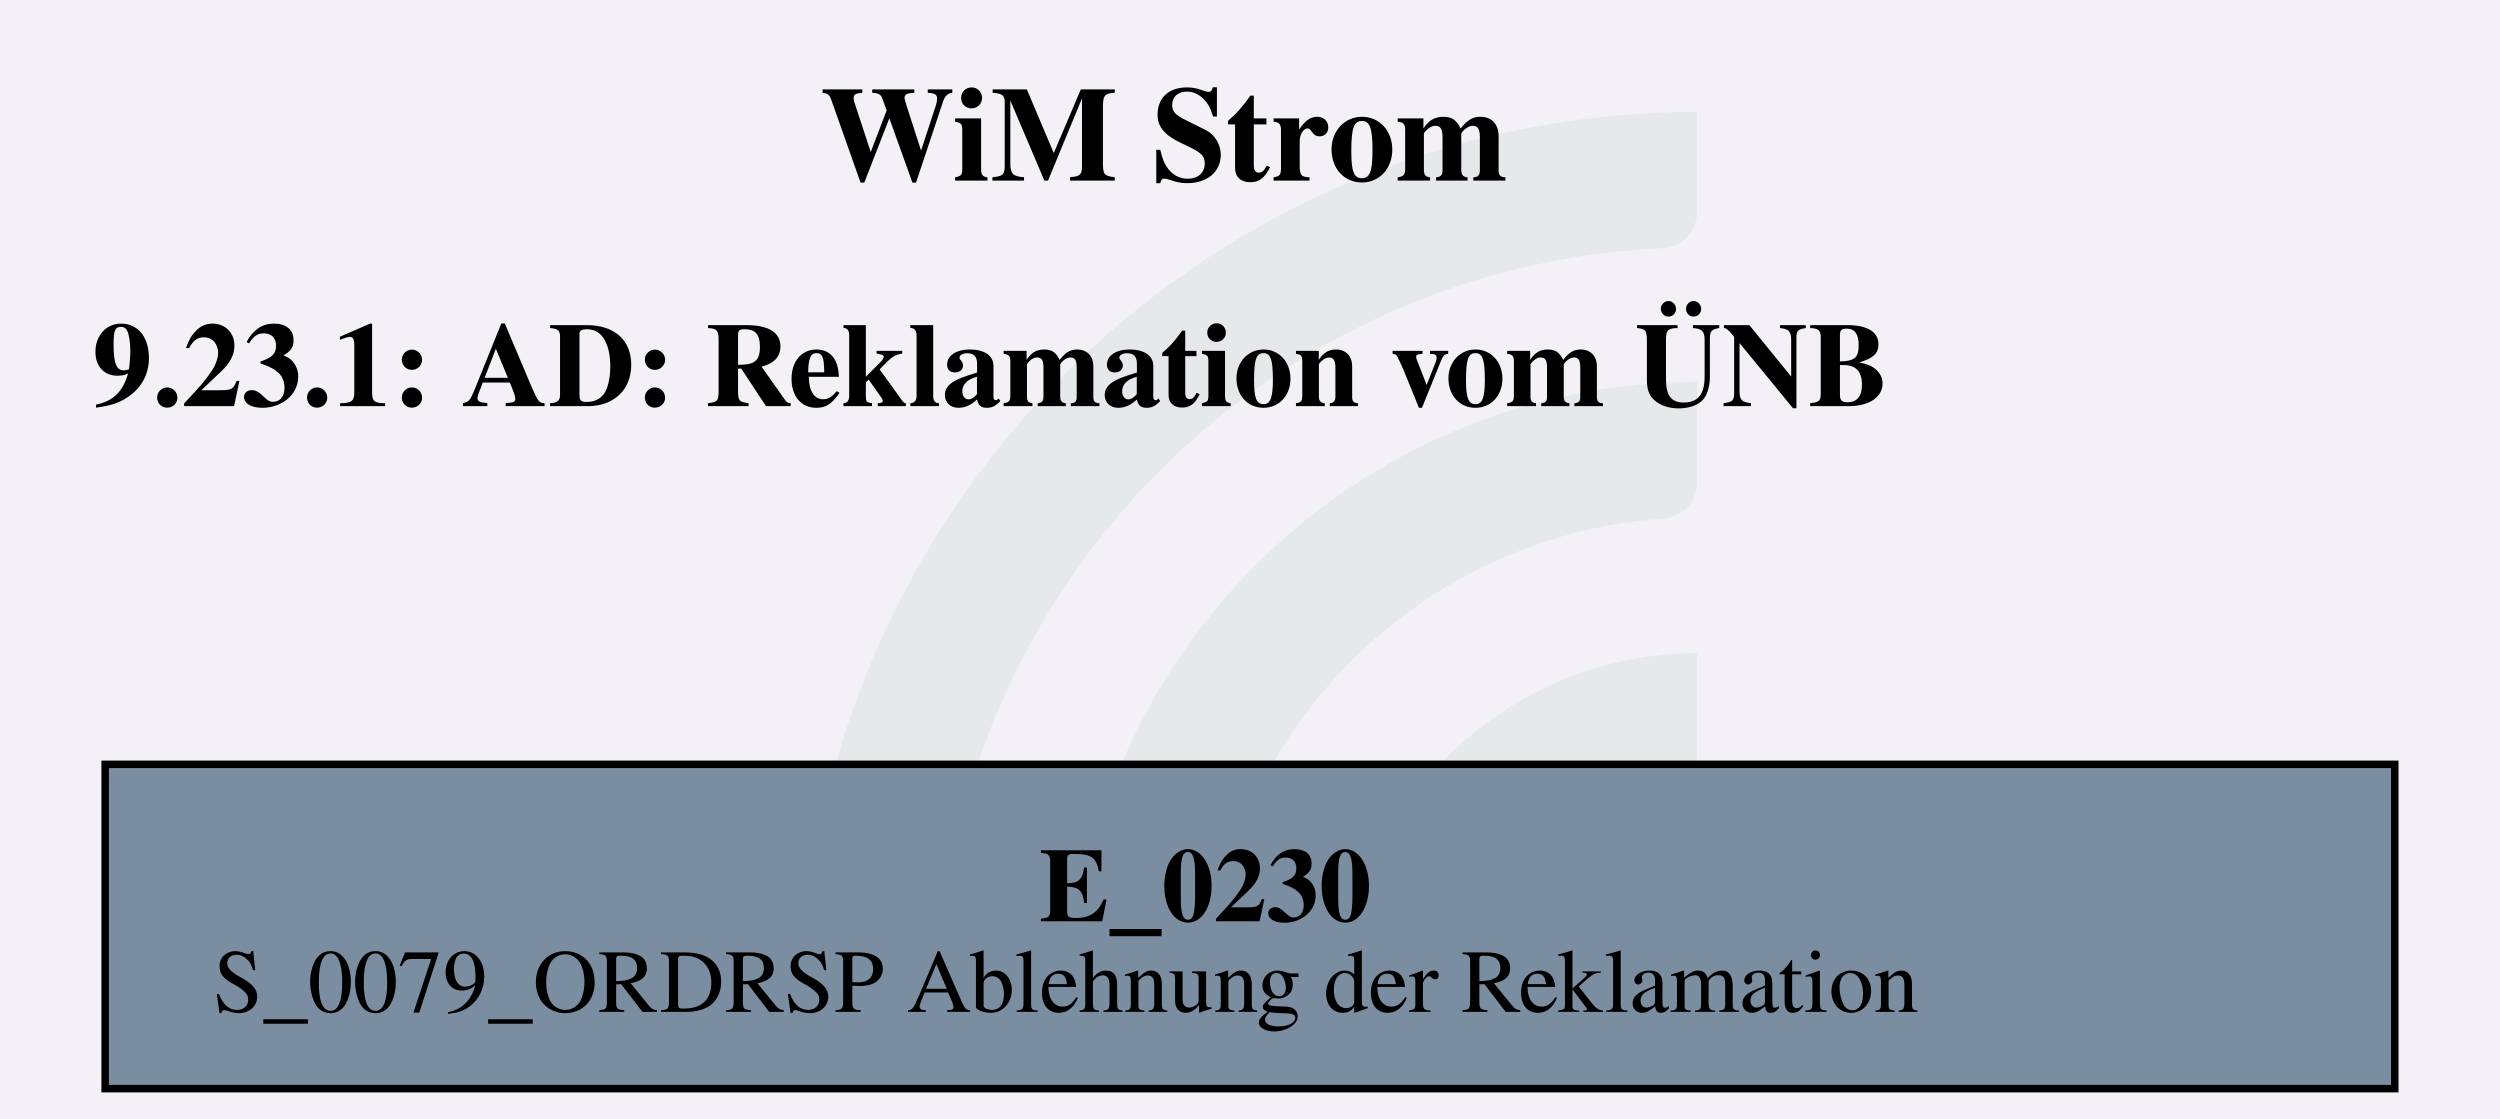
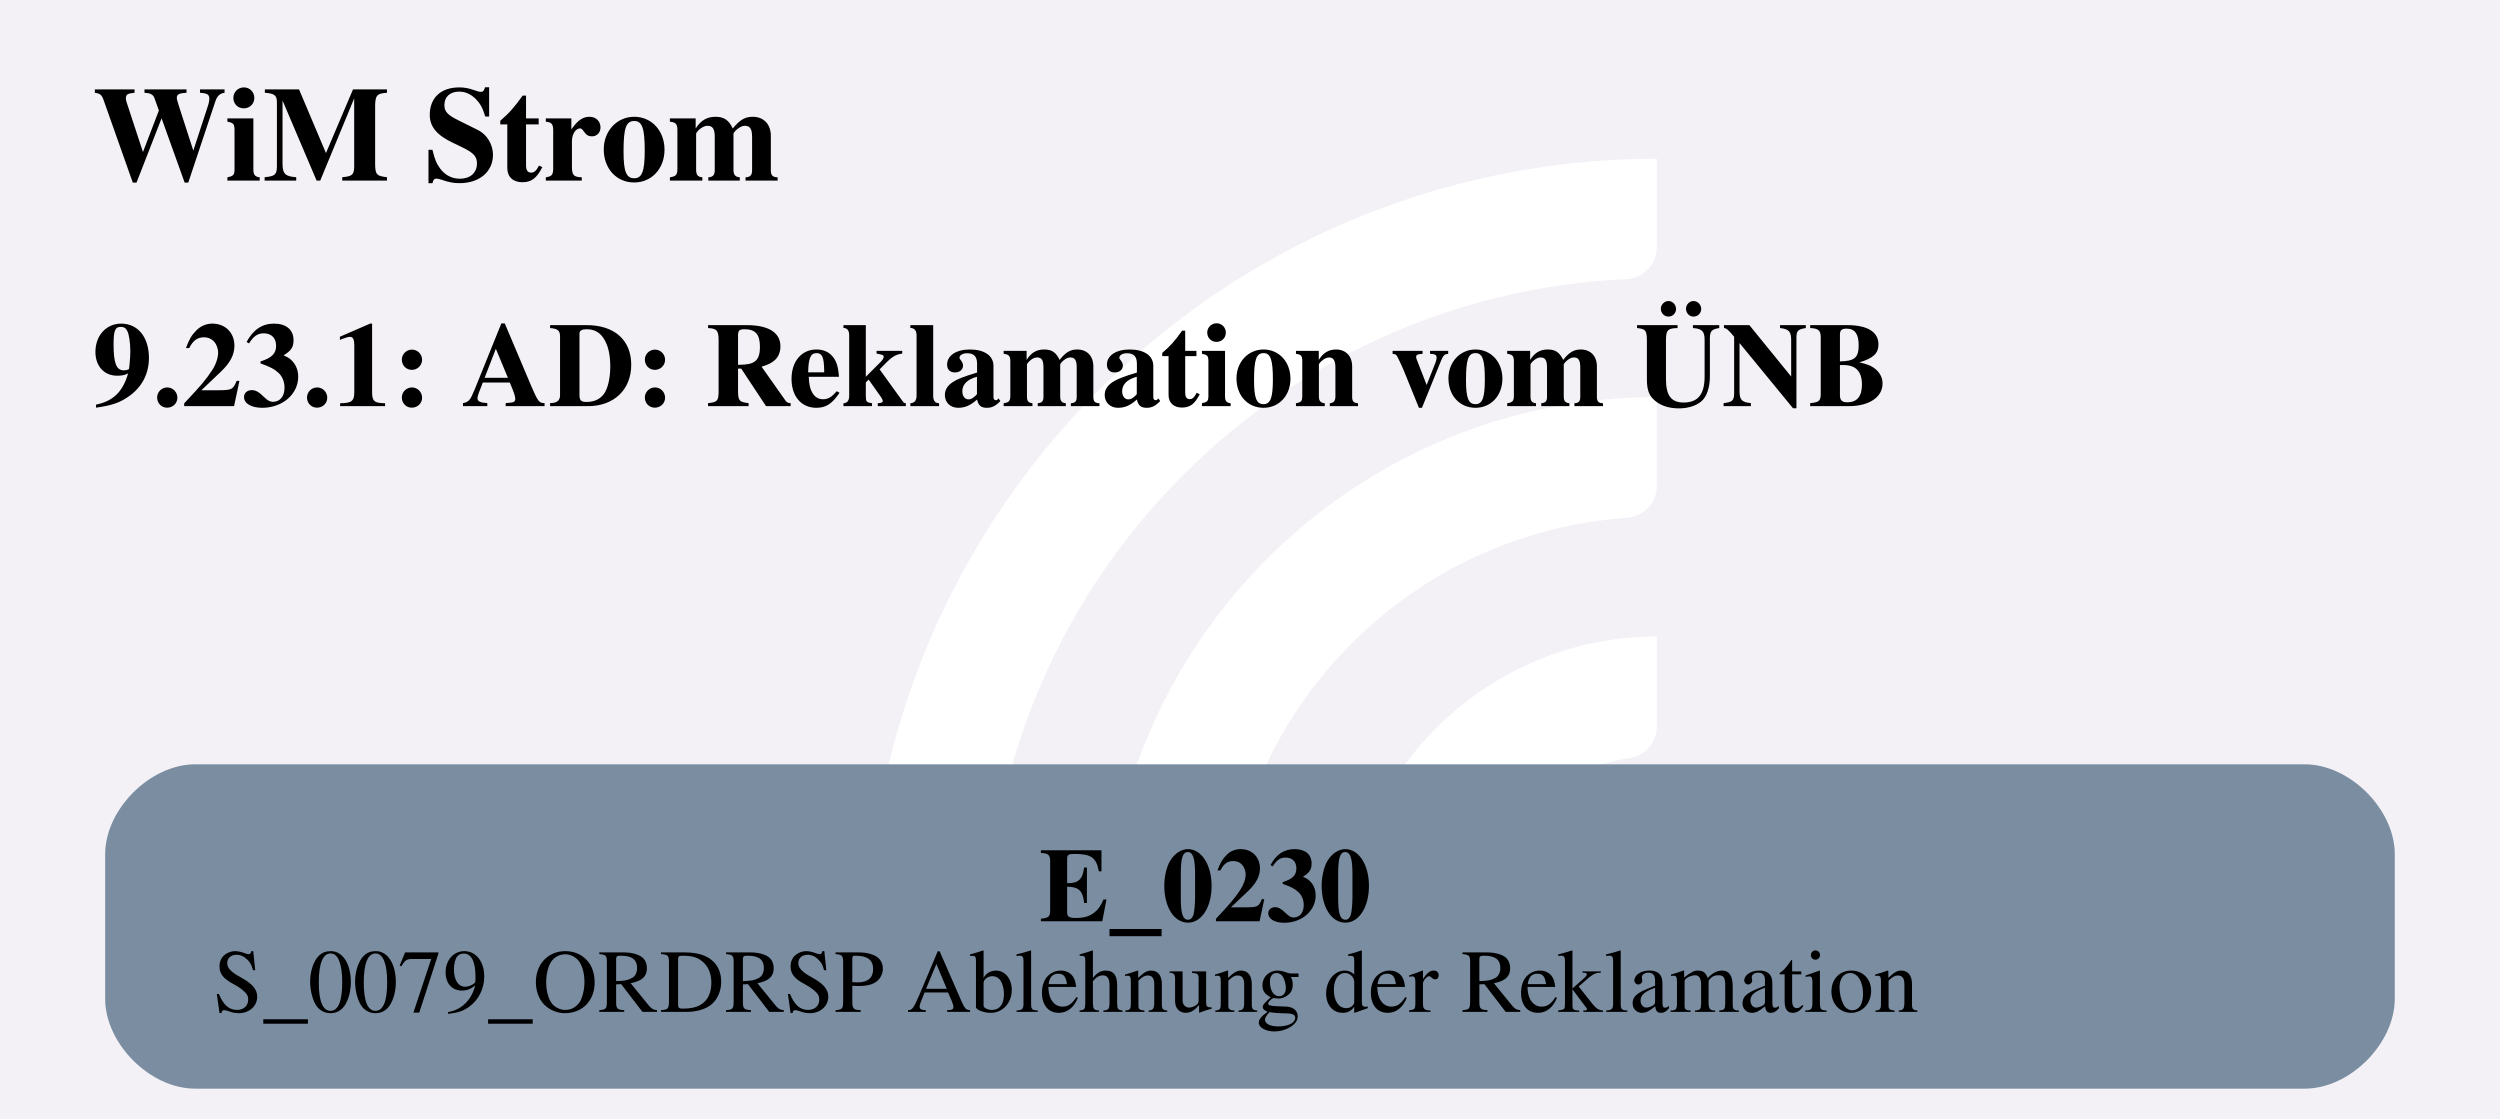
<svg xmlns="http://www.w3.org/2000/svg" version="1.1" width="444.0px" viewBox="0 0 444.0 198.667" height="198.667px">
  <g>
    <svg version="1.1" width="444.0px" viewBox="0 0 444.0 198.667" height="198.667px">
      <polygon fill="#f3f1f6" points="0,0 444.0,0 444.0,198.667 0,198.667" />
      <g>
-         <g transform="translate(142.5923, 19.86667) scale(1 1) translate(0, 0) scale(0.898493 0.898493) ">
-           <defs id="defs2">
-             <clipPath clipPathUnits="userSpaceOnUse" id="clipPath23">
-               <path d="M 0,568.156 H 579.236 V 0 H 0 Z" id="path21" />
-             </clipPath>
+         <g transform="translate(140.9836, 19.86667) scale(1 1) translate(0, 0) scale(0.2797334 0.2797334) ">
+           <defs>
+             <style>.cls-1{fill:#fff;}</style>
          </defs>
-           <g id="layer1" transform="translate(-16.54194,-55.30527)">
-             <g id="g19" clip-path="url(#clipPath23)" transform="matrix(0.3527778,0,0,-0.3527778,0.01017023,243.7368)" style="opacity:0.2">
-               <g id="g25" transform="translate(122.444,32.7195)">
-                 <path d="m 0,0 h -56.104 c -11,0 -19.898,9.123 -19.463,20.115 10.594,267.191 231.277,481.302 501.029,481.302 v -56.02 c 0,-10.98 -8.688,-19.892 -19.658,-20.393 C 180.29,414.697 0,228.005 0,0" style="fill:#6ead83;fill-opacity:0.5;fill-rule:nonzero;stroke:none" id="path27" />
-               </g>
-               <g id="g29" transform="translate(273.7828,32.7195)">
-                 <path d="m 0,0 h -55.926 c -11.228,0 -20.091,9.482 -19.435,20.69 10.744,183.439 163.389,329.388 349.485,329.388 v -56.263 c 0,-10.709 -8.273,-19.617 -18.957,-20.35 C 112.819,263.696 0,144.774 0,0" style="fill:#6ead83;fill-opacity:0.5;fill-rule:nonzero;stroke:none" id="path31" />
-               </g>
-               <g id="g33" transform="translate(425.7667,32.7195)">
-                 <path d="m 0,0 h -55.445 c -11.653,0 -20.604,10.17 -19.334,21.753 10.866,99.032 95.031,176.341 196.919,176.341 v -57.011 c 0,-10.046 -7.283,-18.755 -17.229,-20.165 C 45.688,112.522 0,61.497 0,0" style="fill:#6ead83;fill-opacity:0.5;fill-rule:nonzero;stroke:none" id="path35" />
-               </g>
-             </g>
-           </g>
+           <path class="cls-1" d="M122.44,531.2h-56.1c-11,0-19.9-9.12-19.46-20.11C57.47,243.89,278.15,29.78,547.91,29.78v56.02c0,10.98-8.69,19.89-19.66,20.39-225.51,10.31-405.8,197-405.8,425Z" />
+           <path class="cls-1" d="M273.78,531.2h-55.93c-11.23,0-20.09-9.48-19.43-20.69,10.74-183.44,163.39-329.39,349.48-329.39v56.26c0,10.71-8.27,19.62-18.96,20.35-142.35,9.77-255.17,128.69-255.17,273.46Z" />
+           <path class="cls-1" d="M425.77,531.2h-55.45c-11.65,0-20.6-10.17-19.33-21.75,10.87-99.03,95.03-176.34,196.92-176.34v57.01c0,10.05-7.28,18.75-17.23,20.16-59.22,8.4-104.91,59.42-104.91,120.92Z" />
        </g>
        <svg width="333pt" height="149pt" viewBox="0.00 0.00 333.00 149.28">
          <g id="graph0" class="graph" transform="scale(1 1) rotate(0) translate(4 145.28)">
-             <text text-anchor="start" x="105.12" y="-121.18" font-family="Times,serif" font-weight="bold" font-size="18.00">WiM Strom</text>
+             <text text-anchor="start" x="8" y="-121.18" font-family="Times,serif" font-weight="bold" font-size="18.00">WiM Strom</text>
            <text text-anchor="start" x="8" y="-91.08" font-family="Times,serif" font-weight="bold" font-size="16.00">9.23.1: AD: Reklamation vom ÜNB</text>
            <g id="node1" class="node">
-               <polygon fill="#7a8da1" stroke="black" points="315.27,-43.28 9.72,-43.28 9.72,0 315.27,0 315.27,-43.28" />
+               <path fill="#7a8da1" stroke="black" stroke-width="0" d="M303.27,-43.28C303.27,-43.28 21.73,-43.28 21.73,-43.28 15.73,-43.28 9.72,-37.28 9.72,-31.28 9.72,-31.28 9.72,-12 9.72,-12 9.72,-6 15.72,0 21.72,0 21.72,0 303.27,0 303.27,0 309.27,0 315.27,-6 315.27,-12 315.27,-12 315.27,-31.28 315.27,-31.28 315.27,-37.28 309.27,-43.28 303.27,-43.28" />
              <text text-anchor="start" x="134.38" y="-22.34" font-family="Times,serif" font-weight="bold" font-size="14.00">E_0230</text>
              <text text-anchor="start" x="24.12" y="-10.24" font-family="Times,serif" font-size="12.00">S_0079_ORDRSP Ablehnung der Reklamation</text>
            </g>
          </g>
        </svg>
      </g>
    </svg>
  </g>
</svg>
